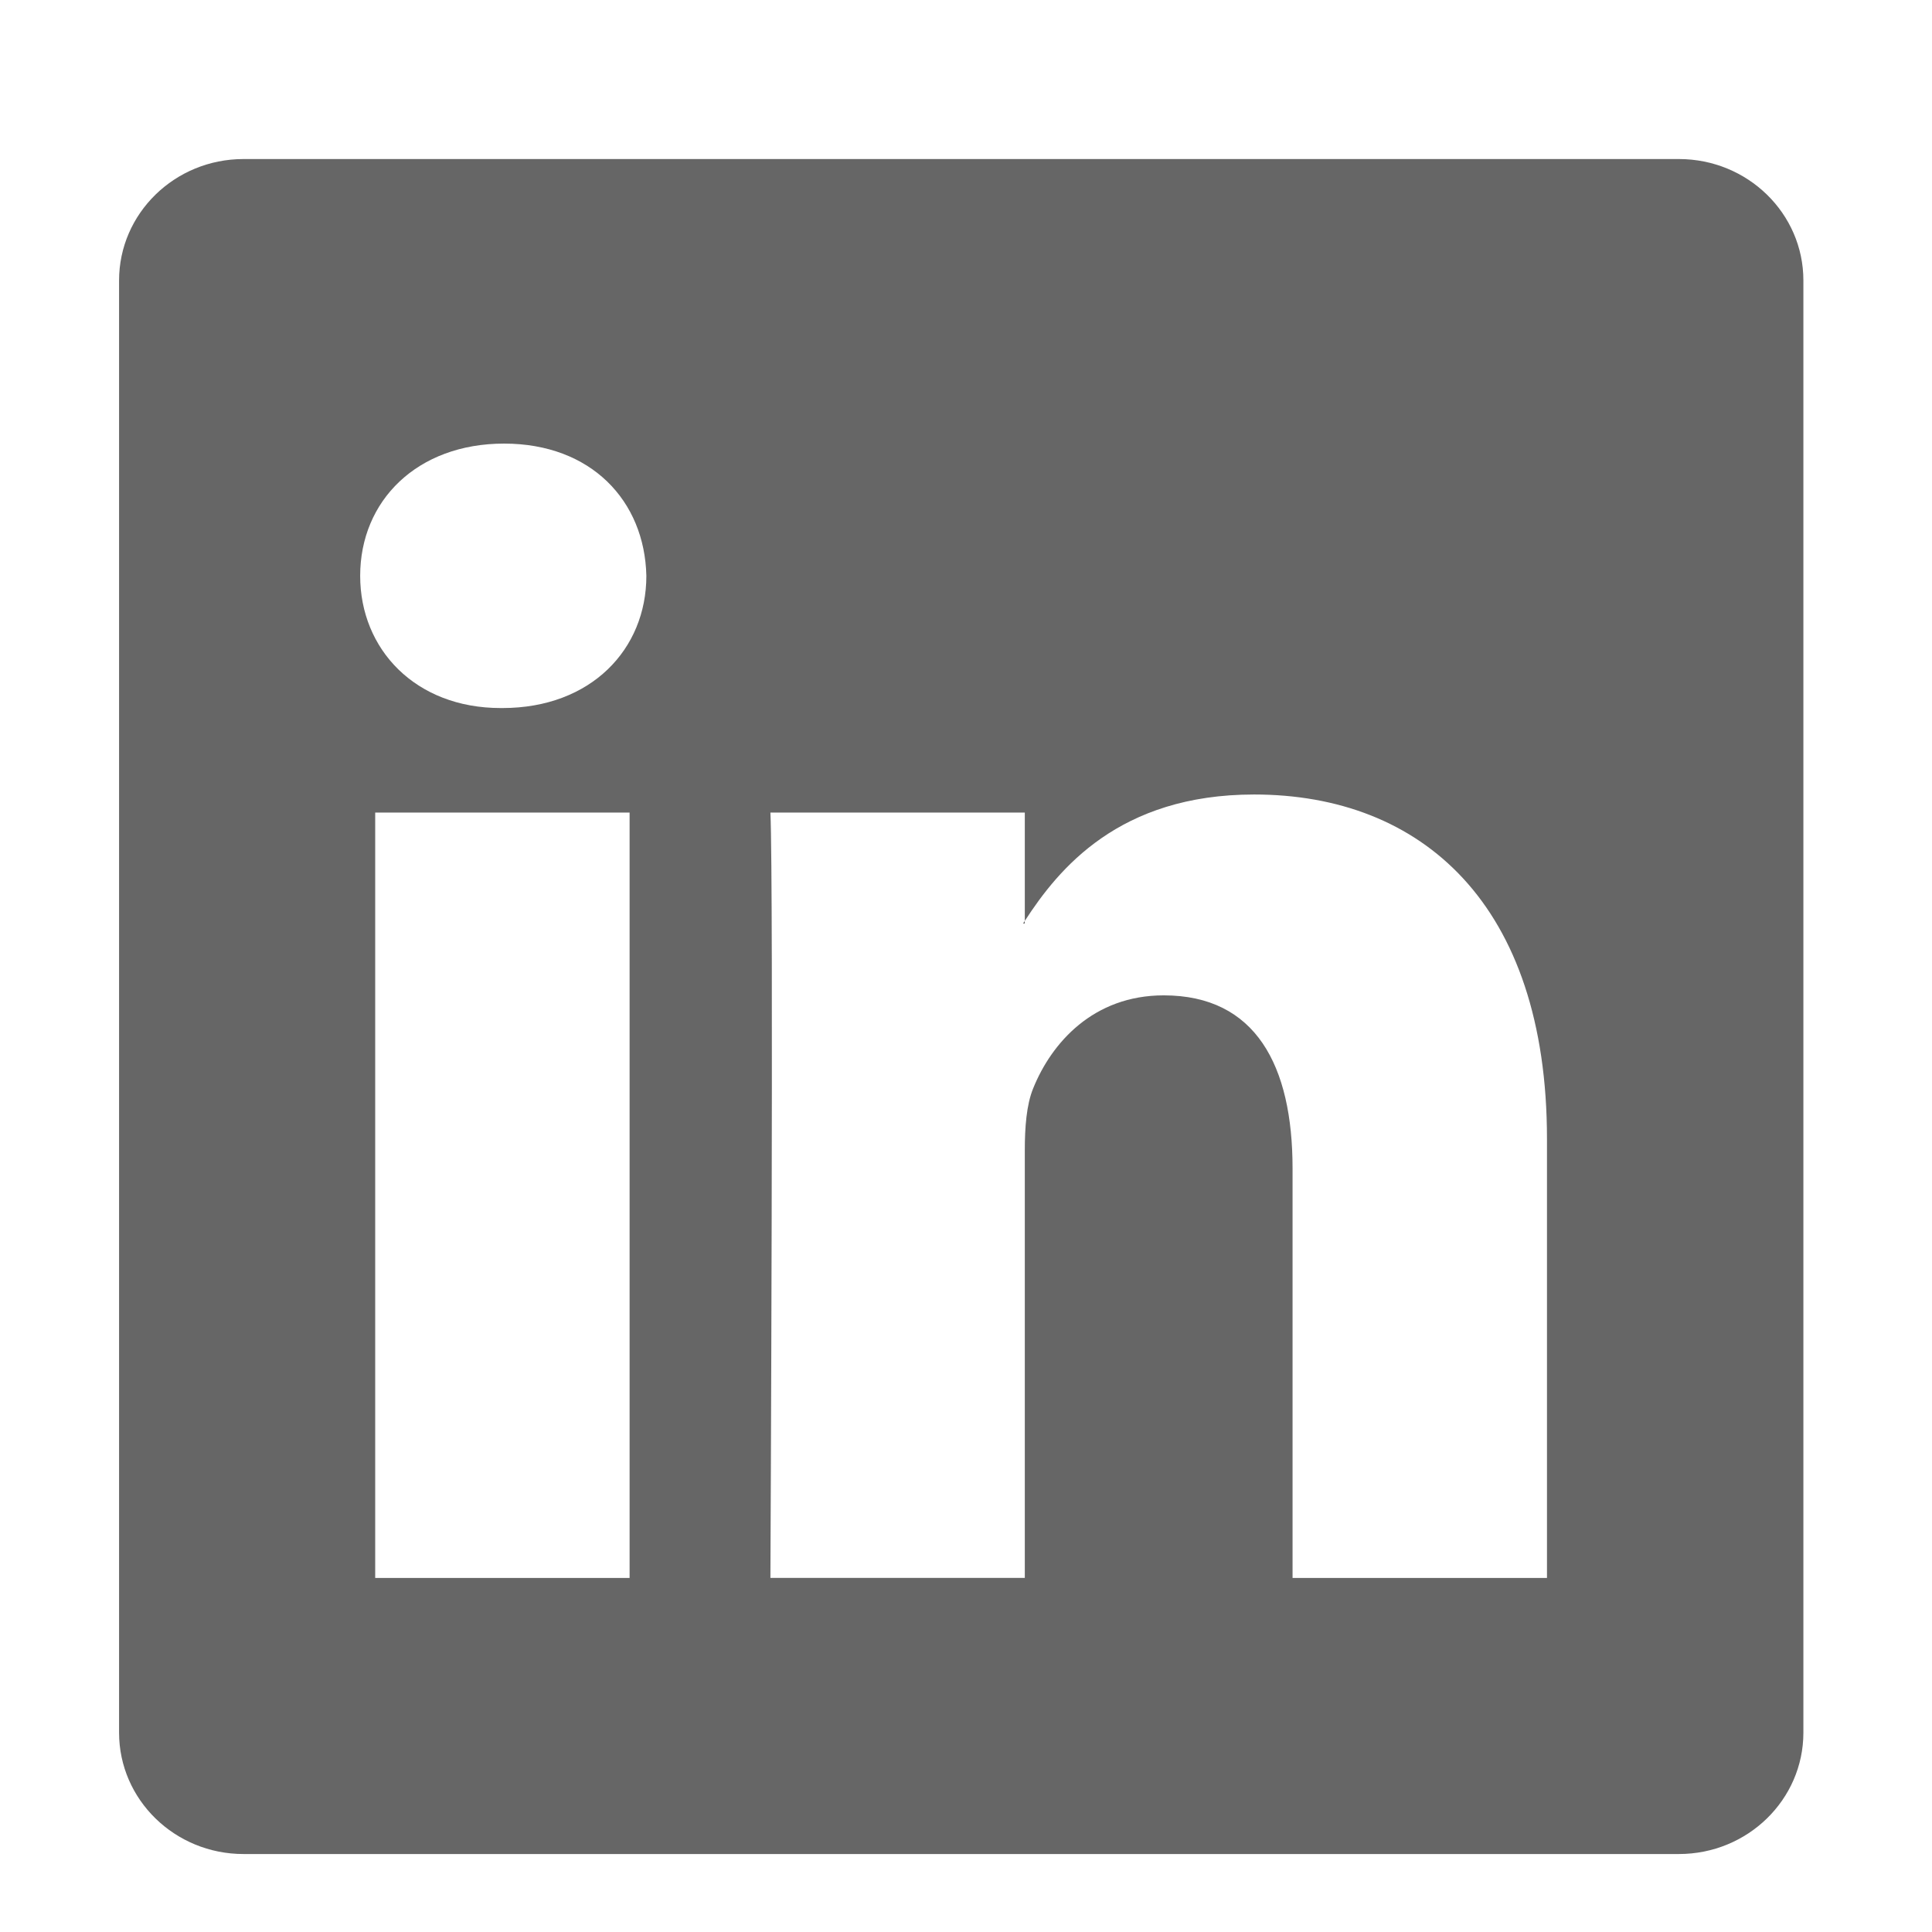
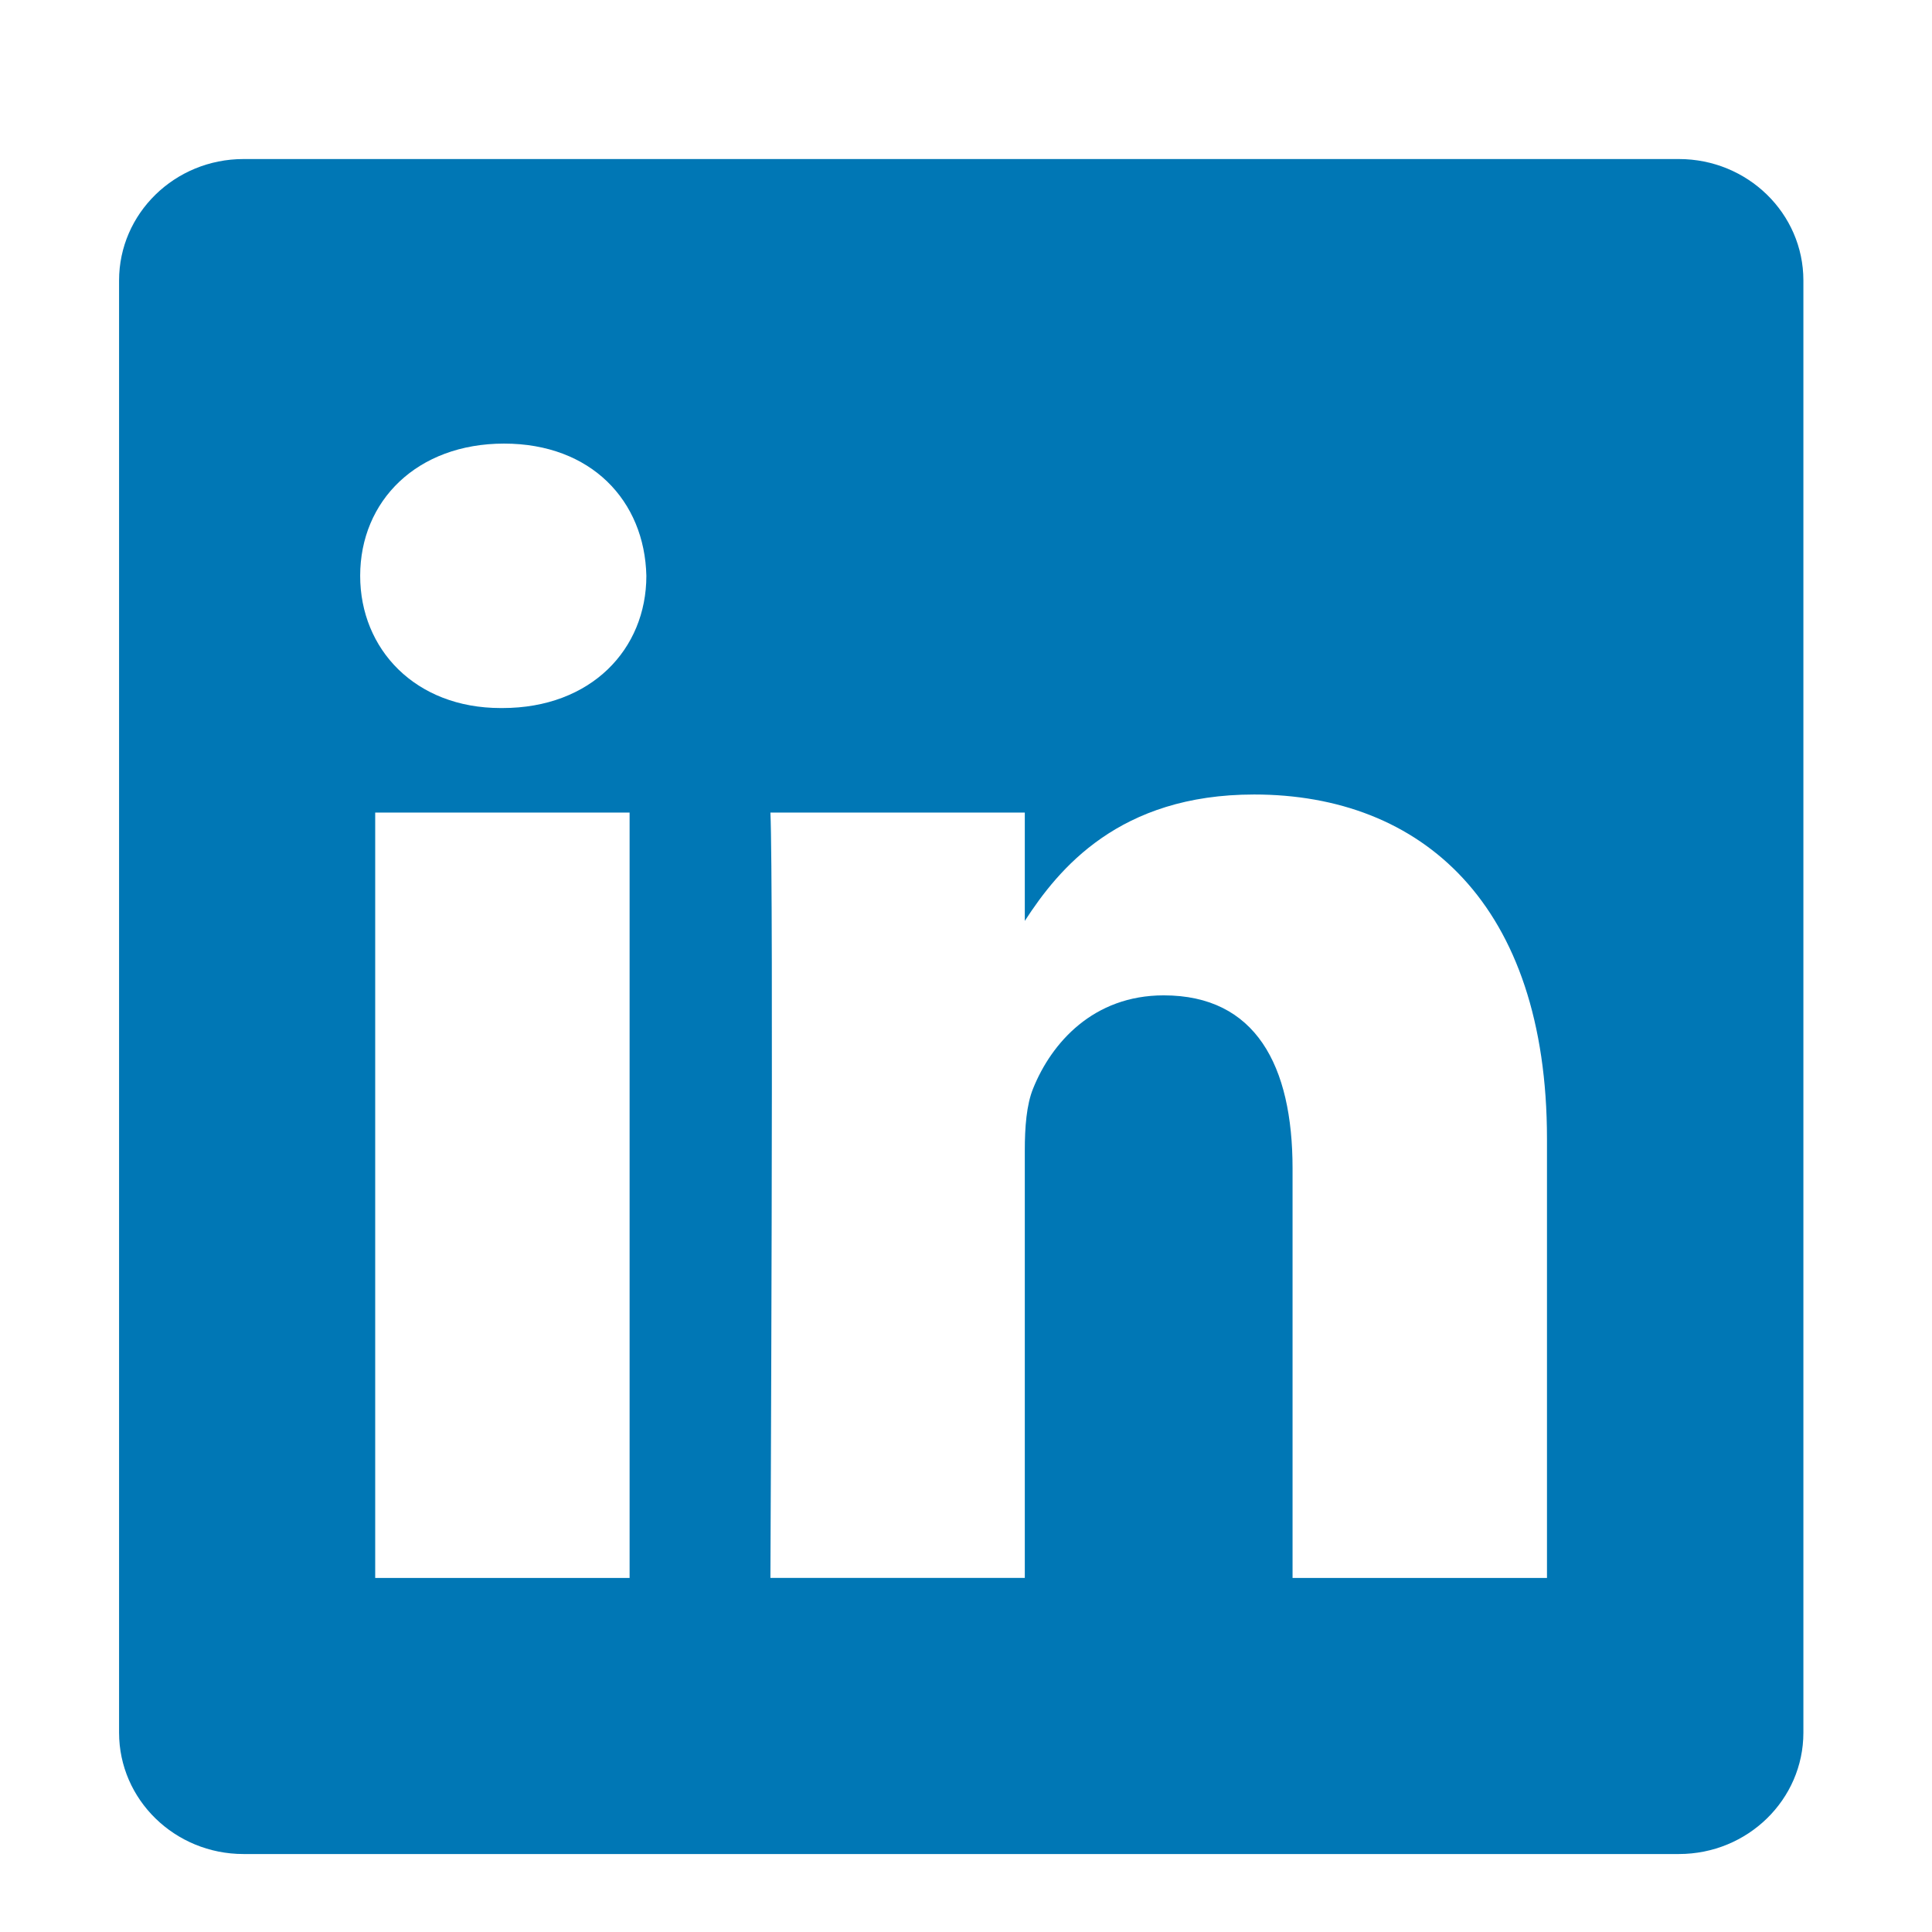
- <svg xmlns="http://www.w3.org/2000/svg" viewBox="0 0 56.693 56.693">
-   <path fill="#666" d="M30.071,27.101v-0.077c-0.016,0.026-0.033,0.052-0.05,0.077H30.071z" />
-   <path fill="#666" d="M49.265,4.667H7.145c-2.016,0-3.651,1.596-3.651,3.563v42.613c0,1.966,1.635,3.562,3.651,3.562h42.12  c2.019,0,3.654-1.597,3.654-3.562V8.23C52.919,6.262,51.283,4.667,49.265,4.667z M18.475,46.304h-7.465V23.845h7.465V46.304z   M14.743,20.777h-0.05c-2.504,0-4.124-1.725-4.124-3.88c0-2.203,1.67-3.88,4.223-3.88c2.554,0,4.125,1.677,4.175,3.88  C18.967,19.052,17.345,20.777,14.743,20.777z M45.394,46.304h-7.465V34.286c0-3.018-1.08-5.078-3.781-5.078  c-2.062,0-3.29,1.389-3.831,2.731c-0.197,0.479-0.245,1.149-0.245,1.821v12.543h-7.465c0,0,0.098-20.354,0-22.459h7.465v3.179  c0.992-1.53,2.766-3.709,6.729-3.709c4.911,0,8.594,3.211,8.594,10.11V46.304z" />
+ <svg xmlns="http://www.w3.org/2000/svg" height="24" width="24" viewBox="0 0 56.693 56.693">
+   <path fill="#0077b5" d="M49.265,4.667H7.145c-2.016,0-3.651,1.596-3.651,3.563v42.613c0,1.966,1.635,3.562,3.651,3.562h42.12 c2.019,0,3.654-1.597,3.654-3.562V8.23C52.919,6.262,51.283,4.667,49.265,4.667z M18.475,46.304h-7.465V23.845h7.465V46.304z M14.743,20.777h-0.05c-2.504,0-4.124-1.725-4.124-3.88c0-2.203,1.67-3.88,4.223-3.88c2.554,0,4.125,1.677,4.175,3.88 C18.967,19.052,17.345,20.777,14.743,20.777z M45.394,46.304h-7.465V34.286c0-3.018-1.08-5.078-3.781-5.078 c-2.062,0-3.29,1.389-3.831,2.731c-0.197,0.479-0.245,1.149-0.245,1.821v12.543h-7.465c0,0,0.098-20.354,0-22.459h7.465v3.179 c0.992-1.53,2.766-3.709,6.729-3.709c4.911,0,8.594,3.211,8.594,10.11V46.304z" />
</svg>
